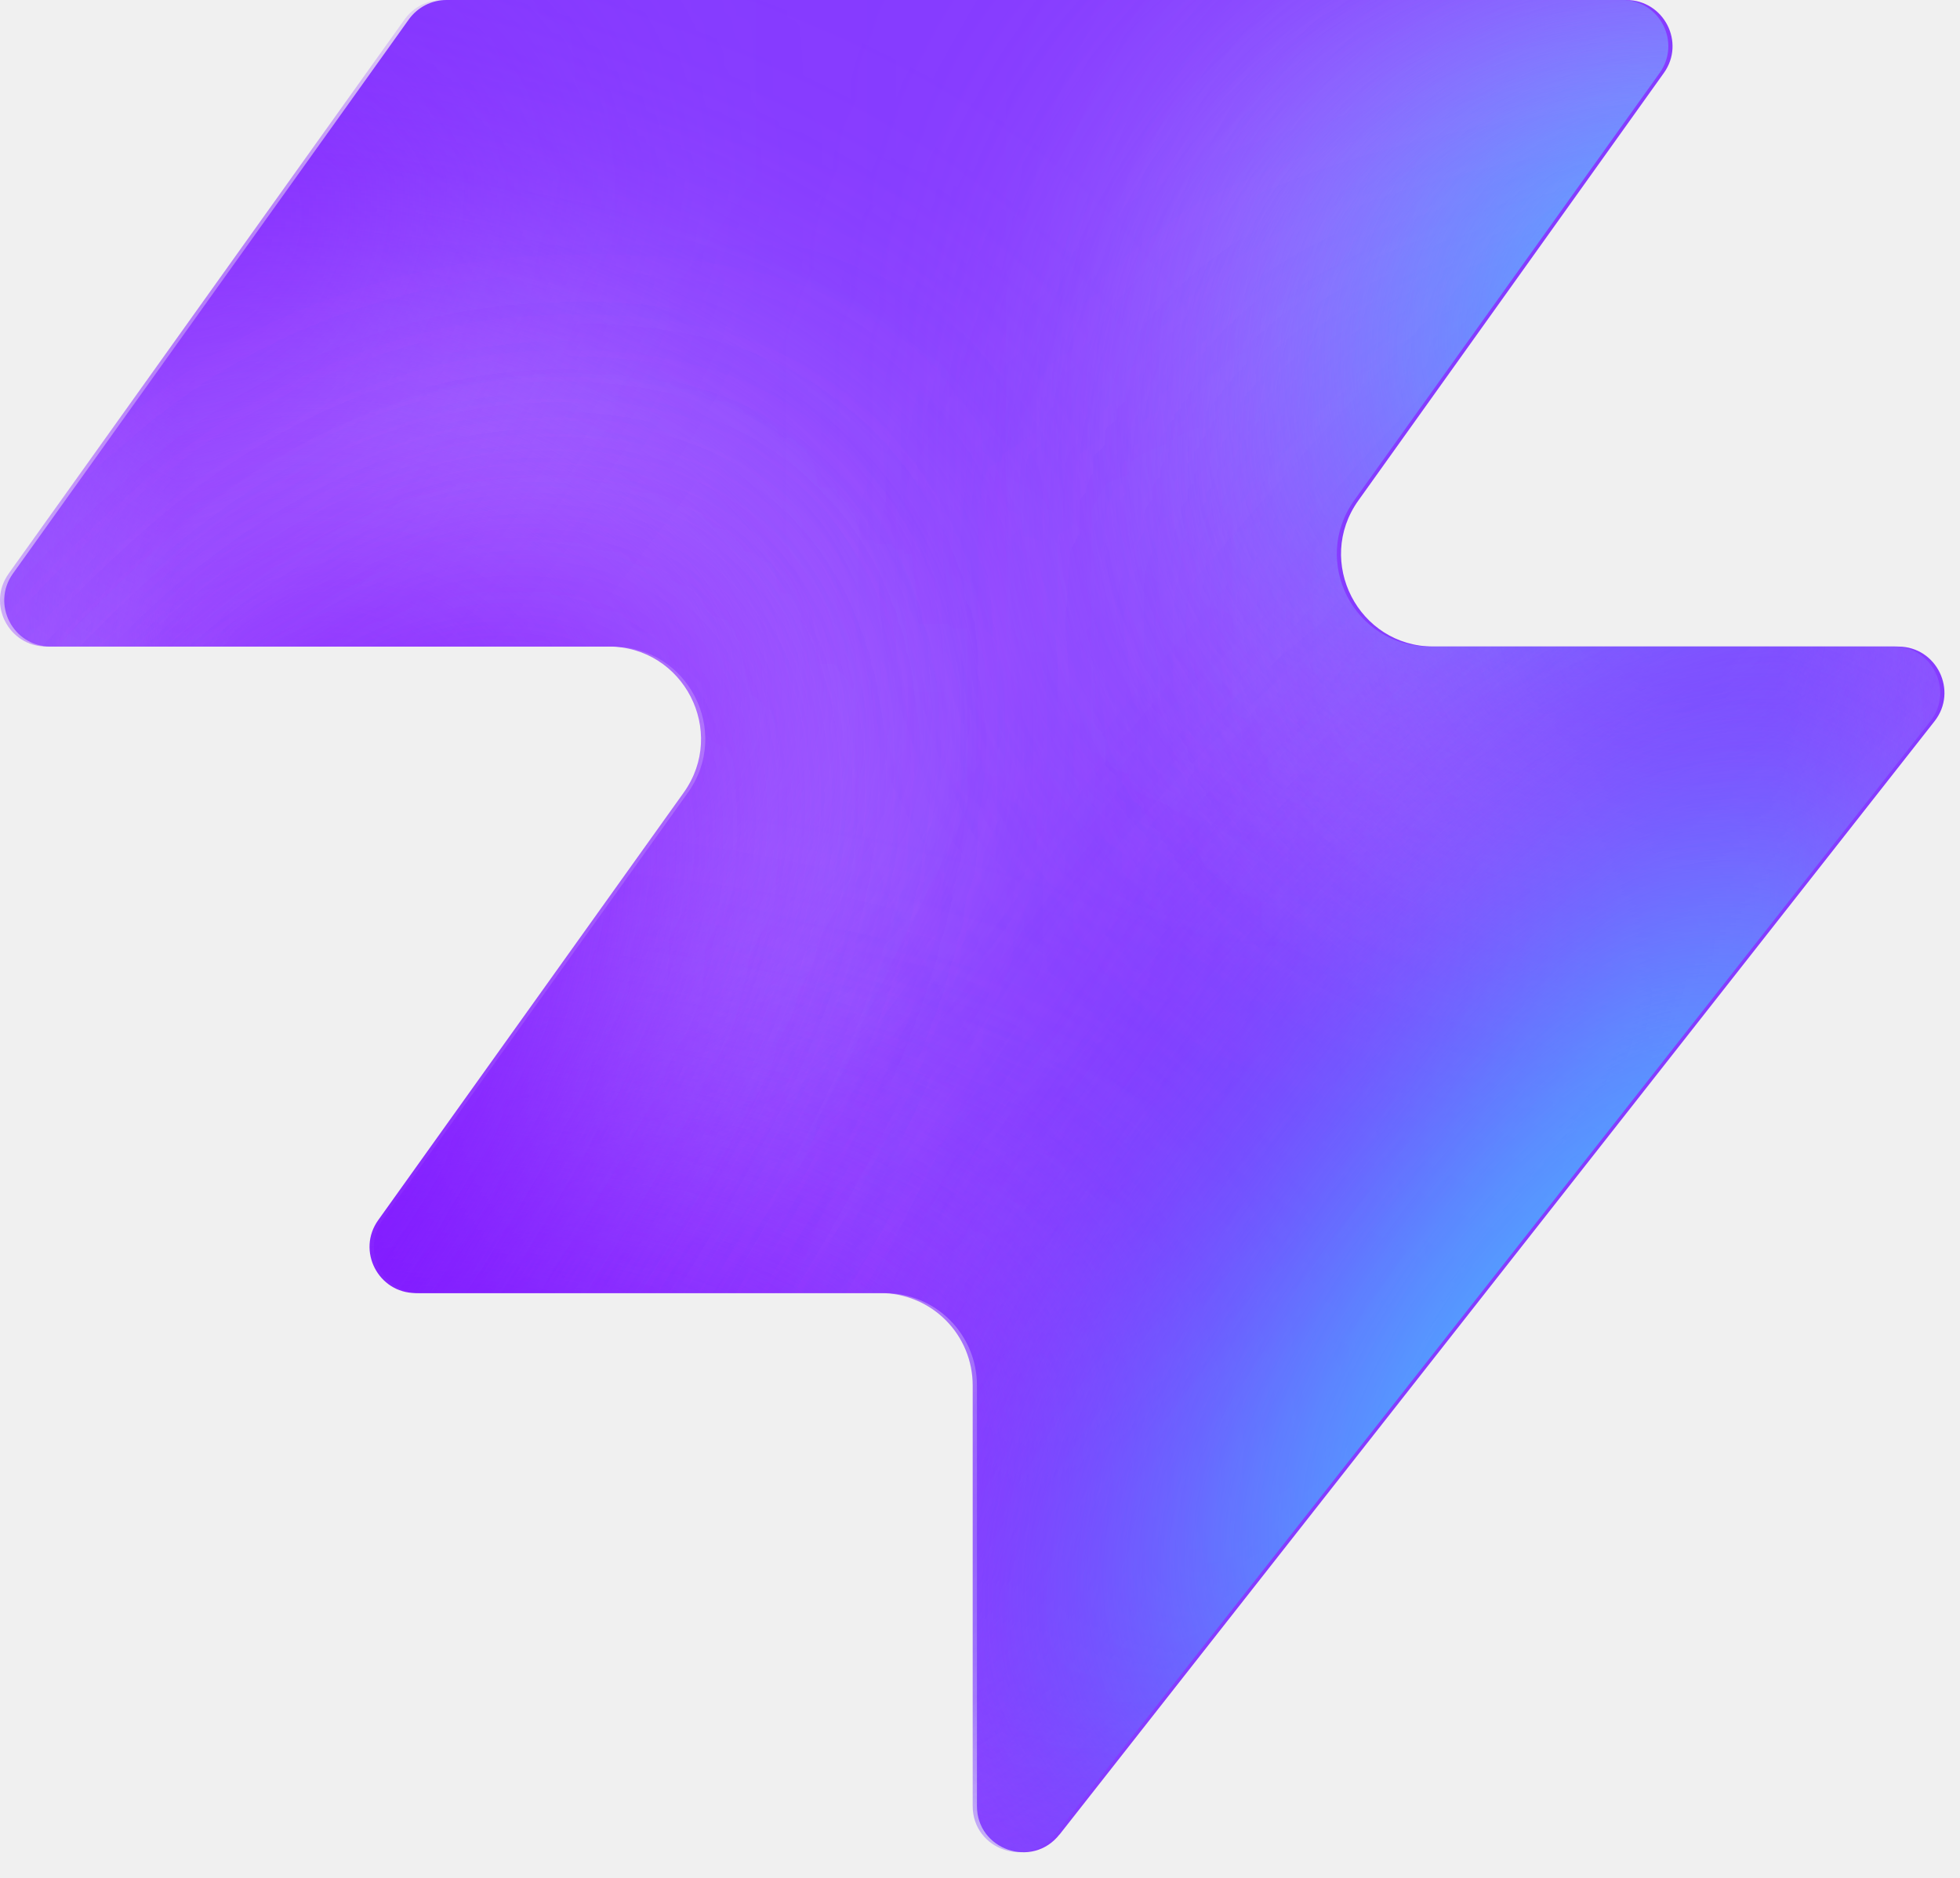
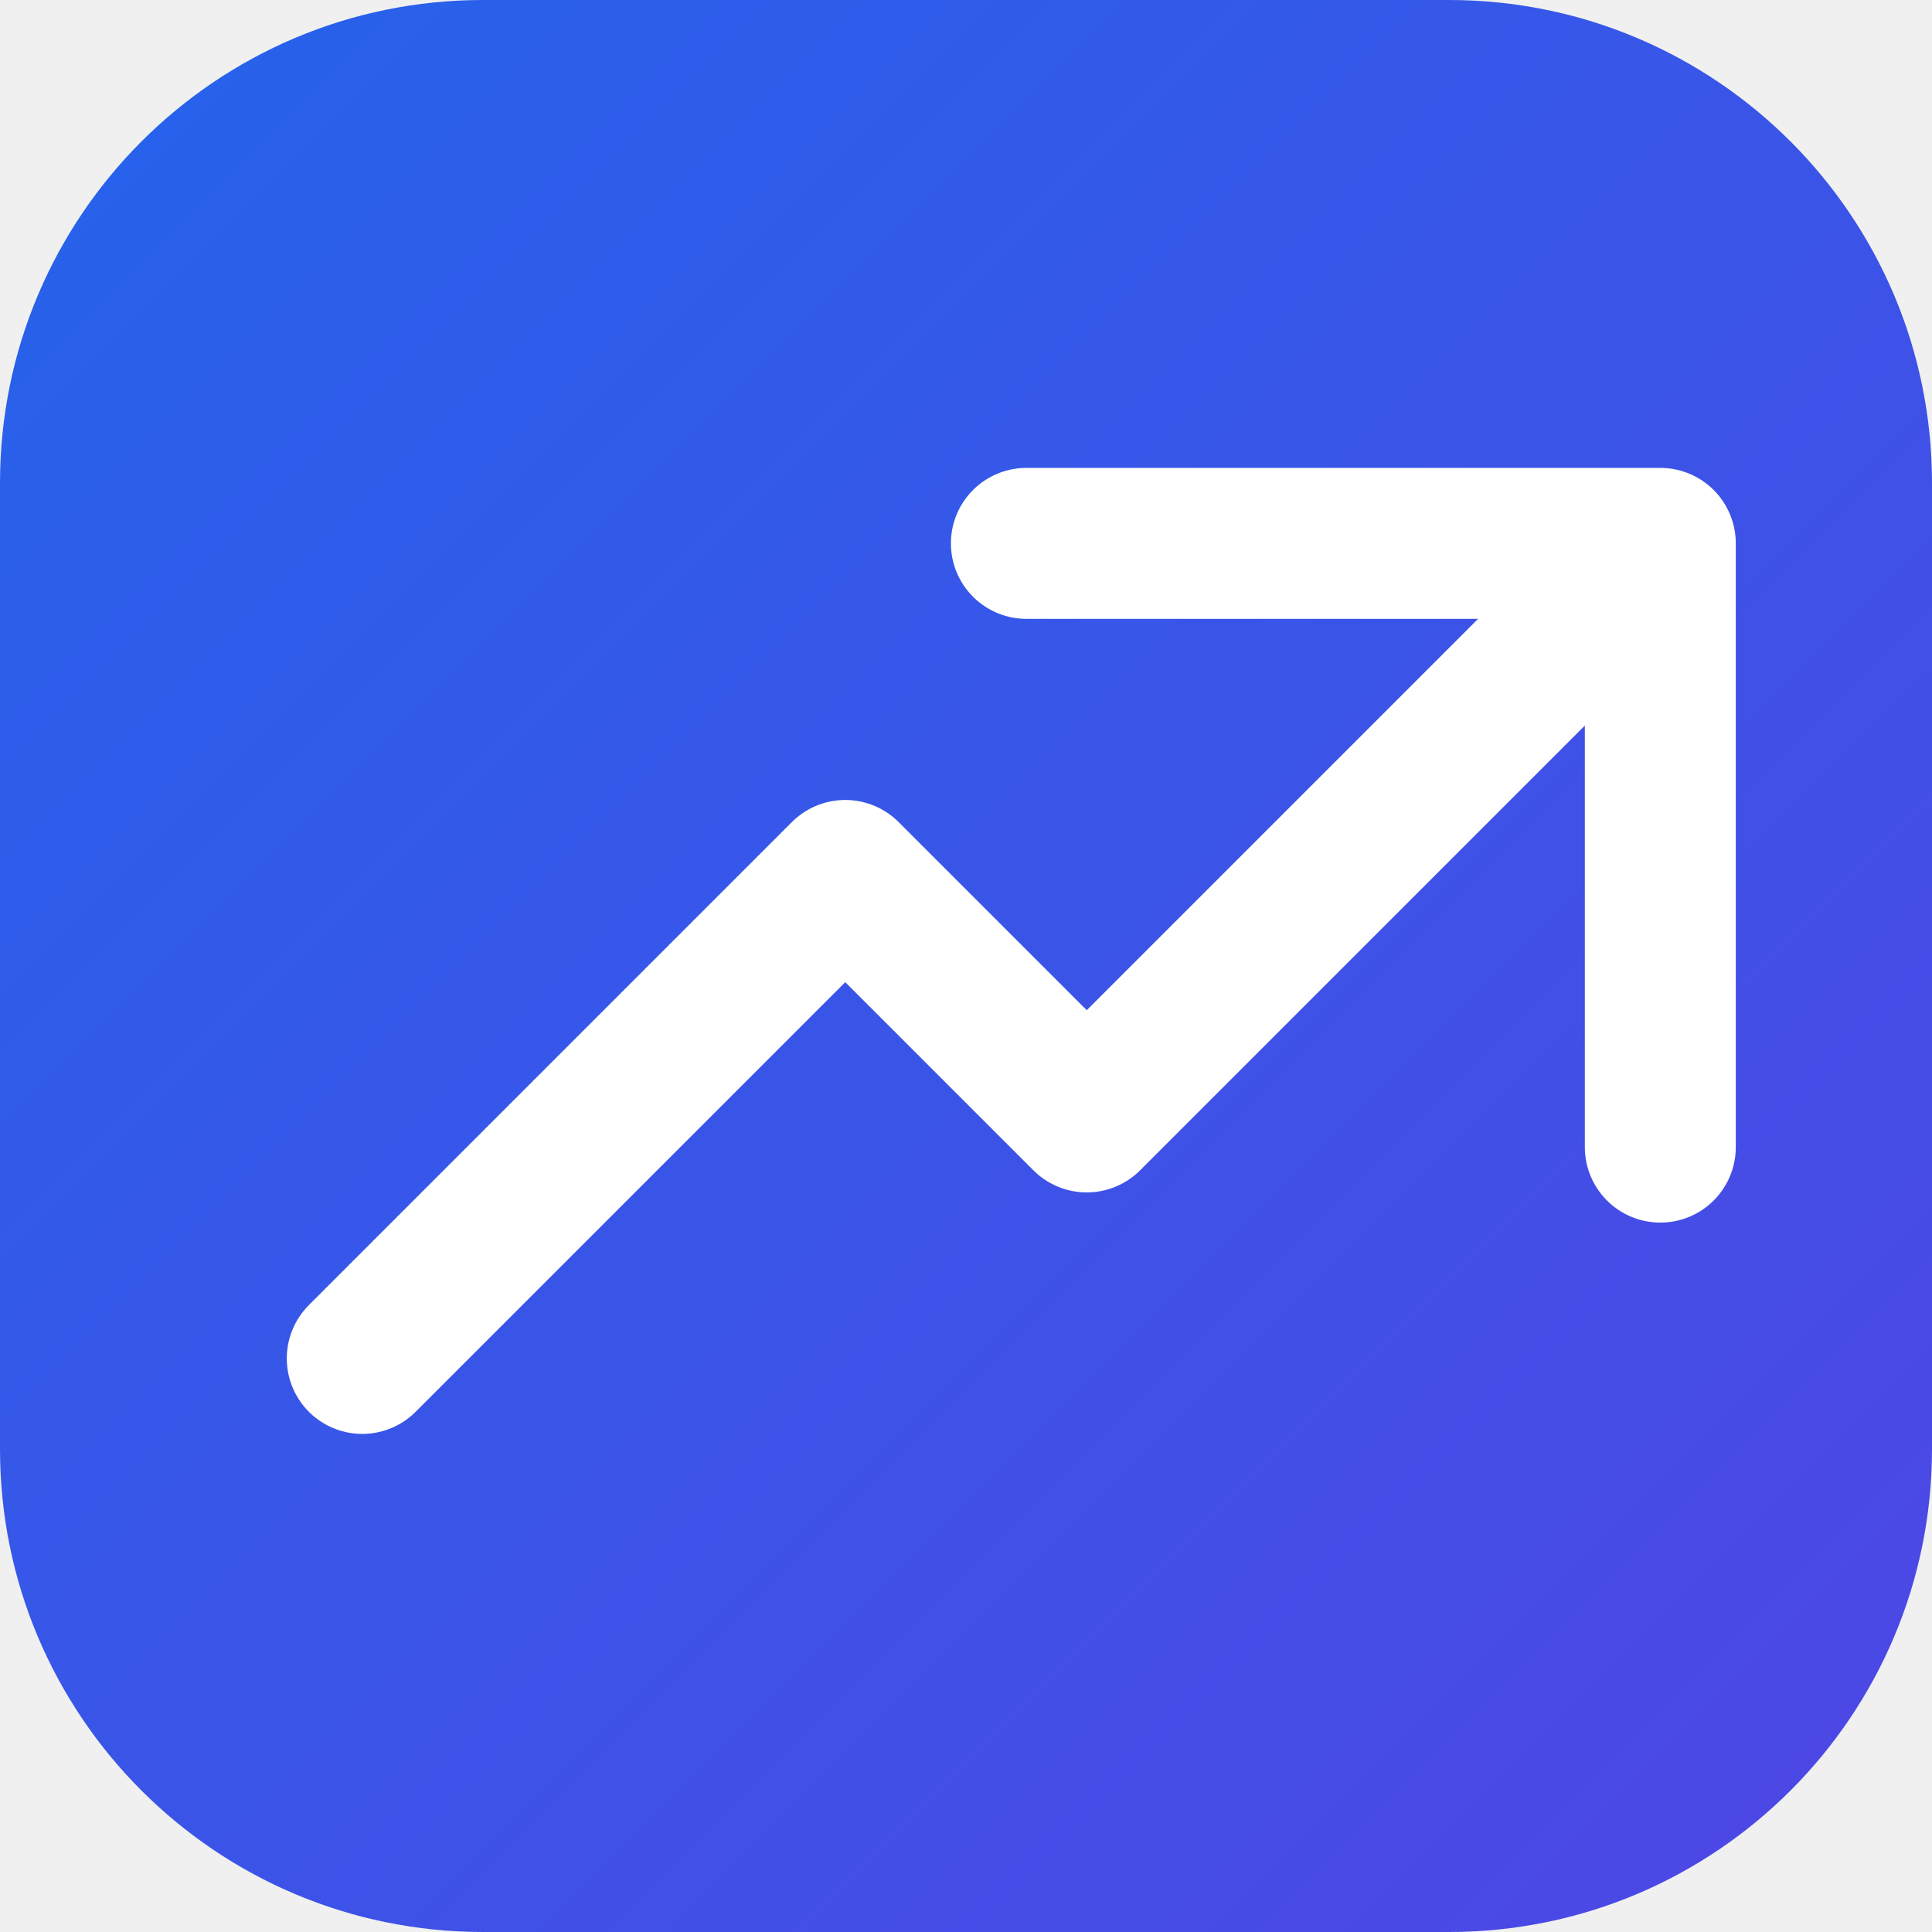
- <svg xmlns="http://www.w3.org/2000/svg" width="48" height="46" fill="none" viewBox="0 0 48 46">
-   <path fill="#863bff" d="M25.946 44.938c-.664.845-2.021.375-2.021-.698V33.937a2.26 2.26 0 0 0-2.262-2.262H10.287c-.92 0-1.456-1.04-.92-1.788l7.48-10.471c1.07-1.497 0-3.578-1.842-3.578H1.237c-.92 0-1.456-1.04-.92-1.788L10.013.474c.214-.297.556-.474.92-.474h28.894c.92 0 1.456 1.04.92 1.788l-7.48 10.471c-1.07 1.498 0 3.579 1.842 3.579h11.377c.943 0 1.473 1.088.89 1.83L25.947 44.94z" style="fill:#863bff;fill:color(display-p3 .525 .23 1);fill-opacity:1" />
-   <mask id="a" width="48" height="46" x="0" y="0" maskUnits="userSpaceOnUse" style="mask-type:alpha">
-     <path fill="#000" d="M25.842 44.938c-.664.844-2.021.375-2.021-.698V33.937a2.26 2.26 0 0 0-2.262-2.262H10.183c-.92 0-1.456-1.04-.92-1.788l7.48-10.471c1.07-1.498 0-3.579-1.842-3.579H1.133c-.92 0-1.456-1.04-.92-1.787L9.91.473c.214-.297.556-.474.92-.474h28.894c.92 0 1.456 1.04.92 1.788l-7.48 10.471c-1.07 1.498 0 3.578 1.842 3.578h11.377c.943 0 1.473 1.088.89 1.832L25.843 44.94z" style="fill:#000;fill-opacity:1" />
-   </mask>
-   <g mask="url(#a)">
-     <g filter="url(#b)">
-       <ellipse cx="5.508" cy="14.704" fill="#ede6ff" rx="5.508" ry="14.704" style="fill:#ede6ff;fill:color(display-p3 .927 .903 1);fill-opacity:1" transform="matrix(.00324 1 1 -.00324 -4.47 31.516)" />
-     </g>
-     <g filter="url(#c)">
-       <ellipse cx="10.399" cy="29.851" fill="#ede6ff" rx="10.399" ry="29.851" style="fill:#ede6ff;fill:color(display-p3 .927 .903 1);fill-opacity:1" transform="matrix(.00324 1 1 -.00324 -39.328 7.883)" />
-     </g>
-     <g filter="url(#d)">
-       <ellipse cx="5.508" cy="30.487" fill="#7e14ff" rx="5.508" ry="30.487" style="fill:#7e14ff;fill:color(display-p3 .492 .077 1);fill-opacity:1" transform="rotate(89.814 -25.913 -14.639)scale(1 -1)" />
-     </g>
-     <g filter="url(#e)">
-       <ellipse cx="5.508" cy="30.599" fill="#7e14ff" rx="5.508" ry="30.599" style="fill:#7e14ff;fill:color(display-p3 .492 .077 1);fill-opacity:1" transform="rotate(89.814 -32.644 -3.334)scale(1 -1)" />
-     </g>
-     <g filter="url(#f)">
-       <ellipse cx="5.508" cy="30.599" fill="#7e14ff" rx="5.508" ry="30.599" style="fill:#7e14ff;fill:color(display-p3 .492 .077 1);fill-opacity:1" transform="matrix(.00324 1 1 -.00324 -34.34 30.47)" />
-     </g>
-     <g filter="url(#g)">
-       <ellipse cx="14.072" cy="22.078" fill="#ede6ff" rx="14.072" ry="22.078" style="fill:#ede6ff;fill:color(display-p3 .927 .903 1);fill-opacity:1" transform="rotate(93.35 24.506 48.493)scale(-1 1)" />
-     </g>
-     <g filter="url(#h)">
-       <ellipse cx="3.47" cy="21.501" fill="#7e14ff" rx="3.47" ry="21.501" style="fill:#7e14ff;fill:color(display-p3 .492 .077 1);fill-opacity:1" transform="rotate(89.009 28.708 47.59)scale(-1 1)" />
-     </g>
-     <g filter="url(#i)">
-       <ellipse cx="3.47" cy="21.501" fill="#7e14ff" rx="3.47" ry="21.501" style="fill:#7e14ff;fill:color(display-p3 .492 .077 1);fill-opacity:1" transform="rotate(89.009 28.708 47.59)scale(-1 1)" />
-     </g>
-     <g filter="url(#j)">
-       <ellipse cx=".387" cy="8.972" fill="#7e14ff" rx="4.407" ry="29.108" style="fill:#7e14ff;fill:color(display-p3 .492 .077 1);fill-opacity:1" transform="rotate(39.51 .387 8.972)" />
-     </g>
-     <g filter="url(#k)">
-       <ellipse cx="47.523" cy="-6.092" fill="#7e14ff" rx="4.407" ry="29.108" style="fill:#7e14ff;fill:color(display-p3 .492 .077 1);fill-opacity:1" transform="rotate(37.892 47.523 -6.092)" />
-     </g>
-     <g filter="url(#l)">
-       <ellipse cx="41.412" cy="6.333" fill="#47bfff" rx="5.971" ry="9.665" style="fill:#47bfff;fill:color(display-p3 .28 .748 1);fill-opacity:1" transform="rotate(37.892 41.412 6.333)" />
-     </g>
-     <g filter="url(#m)">
-       <ellipse cx="-1.879" cy="38.332" fill="#7e14ff" rx="4.407" ry="29.108" style="fill:#7e14ff;fill:color(display-p3 .492 .077 1);fill-opacity:1" transform="rotate(37.892 -1.88 38.332)" />
-     </g>
-     <g filter="url(#n)">
-       <ellipse cx="-1.879" cy="38.332" fill="#7e14ff" rx="4.407" ry="29.108" style="fill:#7e14ff;fill:color(display-p3 .492 .077 1);fill-opacity:1" transform="rotate(37.892 -1.88 38.332)" />
-     </g>
-     <g filter="url(#o)">
-       <ellipse cx="35.651" cy="29.907" fill="#7e14ff" rx="4.407" ry="29.108" style="fill:#7e14ff;fill:color(display-p3 .492 .077 1);fill-opacity:1" transform="rotate(37.892 35.651 29.907)" />
-     </g>
-     <g filter="url(#p)">
-       <ellipse cx="38.418" cy="32.4" fill="#47bfff" rx="5.971" ry="15.297" style="fill:#47bfff;fill:color(display-p3 .28 .748 1);fill-opacity:1" transform="rotate(37.892 38.418 32.4)" />
-     </g>
-   </g>
+ <svg xmlns="http://www.w3.org/2000/svg" viewBox="0 0 32 32" width="32" height="32">
  <defs>
-     <filter id="b" width="60.045" height="41.654" x="-19.77" y="16.149" color-interpolation-filters="sRGB" filterUnits="userSpaceOnUse">
-       <feFlood flood-opacity="0" result="BackgroundImageFix" />
-       <feBlend in="SourceGraphic" in2="BackgroundImageFix" result="shape" />
-       <feGaussianBlur result="effect1_foregroundBlur_2002_17158" stdDeviation="7.659" />
-     </filter>
-     <filter id="c" width="90.34" height="51.437" x="-54.613" y="-7.533" color-interpolation-filters="sRGB" filterUnits="userSpaceOnUse">
-       <feFlood flood-opacity="0" result="BackgroundImageFix" />
-       <feBlend in="SourceGraphic" in2="BackgroundImageFix" result="shape" />
-       <feGaussianBlur result="effect1_foregroundBlur_2002_17158" stdDeviation="7.659" />
-     </filter>
-     <filter id="d" width="79.355" height="29.4" x="-49.64" y="2.03" color-interpolation-filters="sRGB" filterUnits="userSpaceOnUse">
-       <feFlood flood-opacity="0" result="BackgroundImageFix" />
-       <feBlend in="SourceGraphic" in2="BackgroundImageFix" result="shape" />
-       <feGaussianBlur result="effect1_foregroundBlur_2002_17158" stdDeviation="4.596" />
-     </filter>
-     <filter id="e" width="79.579" height="29.4" x="-45.045" y="20.029" color-interpolation-filters="sRGB" filterUnits="userSpaceOnUse">
-       <feFlood flood-opacity="0" result="BackgroundImageFix" />
-       <feBlend in="SourceGraphic" in2="BackgroundImageFix" result="shape" />
-       <feGaussianBlur result="effect1_foregroundBlur_2002_17158" stdDeviation="4.596" />
-     </filter>
-     <filter id="f" width="79.579" height="29.4" x="-43.513" y="21.178" color-interpolation-filters="sRGB" filterUnits="userSpaceOnUse">
-       <feFlood flood-opacity="0" result="BackgroundImageFix" />
-       <feBlend in="SourceGraphic" in2="BackgroundImageFix" result="shape" />
-       <feGaussianBlur result="effect1_foregroundBlur_2002_17158" stdDeviation="4.596" />
-     </filter>
-     <filter id="g" width="74.749" height="58.852" x="15.756" y="-17.901" color-interpolation-filters="sRGB" filterUnits="userSpaceOnUse">
-       <feFlood flood-opacity="0" result="BackgroundImageFix" />
-       <feBlend in="SourceGraphic" in2="BackgroundImageFix" result="shape" />
-       <feGaussianBlur result="effect1_foregroundBlur_2002_17158" stdDeviation="7.659" />
-     </filter>
-     <filter id="h" width="61.377" height="25.362" x="23.548" y="2.284" color-interpolation-filters="sRGB" filterUnits="userSpaceOnUse">
-       <feFlood flood-opacity="0" result="BackgroundImageFix" />
-       <feBlend in="SourceGraphic" in2="BackgroundImageFix" result="shape" />
-       <feGaussianBlur result="effect1_foregroundBlur_2002_17158" stdDeviation="4.596" />
-     </filter>
-     <filter id="i" width="61.377" height="25.362" x="23.548" y="2.284" color-interpolation-filters="sRGB" filterUnits="userSpaceOnUse">
-       <feFlood flood-opacity="0" result="BackgroundImageFix" />
-       <feBlend in="SourceGraphic" in2="BackgroundImageFix" result="shape" />
-       <feGaussianBlur result="effect1_foregroundBlur_2002_17158" stdDeviation="4.596" />
-     </filter>
-     <filter id="j" width="56.045" height="63.649" x="-27.636" y="-22.853" color-interpolation-filters="sRGB" filterUnits="userSpaceOnUse">
-       <feFlood flood-opacity="0" result="BackgroundImageFix" />
-       <feBlend in="SourceGraphic" in2="BackgroundImageFix" result="shape" />
-       <feGaussianBlur result="effect1_foregroundBlur_2002_17158" stdDeviation="4.596" />
-     </filter>
-     <filter id="k" width="54.814" height="64.646" x="20.116" y="-38.415" color-interpolation-filters="sRGB" filterUnits="userSpaceOnUse">
-       <feFlood flood-opacity="0" result="BackgroundImageFix" />
-       <feBlend in="SourceGraphic" in2="BackgroundImageFix" result="shape" />
-       <feGaussianBlur result="effect1_foregroundBlur_2002_17158" stdDeviation="4.596" />
-     </filter>
-     <filter id="l" width="33.541" height="35.313" x="24.641" y="-11.323" color-interpolation-filters="sRGB" filterUnits="userSpaceOnUse">
-       <feFlood flood-opacity="0" result="BackgroundImageFix" />
-       <feBlend in="SourceGraphic" in2="BackgroundImageFix" result="shape" />
-       <feGaussianBlur result="effect1_foregroundBlur_2002_17158" stdDeviation="4.596" />
-     </filter>
-     <filter id="m" width="54.814" height="64.646" x="-29.286" y="6.009" color-interpolation-filters="sRGB" filterUnits="userSpaceOnUse">
-       <feFlood flood-opacity="0" result="BackgroundImageFix" />
-       <feBlend in="SourceGraphic" in2="BackgroundImageFix" result="shape" />
-       <feGaussianBlur result="effect1_foregroundBlur_2002_17158" stdDeviation="4.596" />
-     </filter>
-     <filter id="n" width="54.814" height="64.646" x="-29.286" y="6.009" color-interpolation-filters="sRGB" filterUnits="userSpaceOnUse">
-       <feFlood flood-opacity="0" result="BackgroundImageFix" />
-       <feBlend in="SourceGraphic" in2="BackgroundImageFix" result="shape" />
-       <feGaussianBlur result="effect1_foregroundBlur_2002_17158" stdDeviation="4.596" />
-     </filter>
-     <filter id="o" width="54.814" height="64.646" x="8.244" y="-2.416" color-interpolation-filters="sRGB" filterUnits="userSpaceOnUse">
-       <feFlood flood-opacity="0" result="BackgroundImageFix" />
-       <feBlend in="SourceGraphic" in2="BackgroundImageFix" result="shape" />
-       <feGaussianBlur result="effect1_foregroundBlur_2002_17158" stdDeviation="4.596" />
-     </filter>
-     <filter id="p" width="39.409" height="43.623" x="18.713" y="10.588" color-interpolation-filters="sRGB" filterUnits="userSpaceOnUse">
-       <feFlood flood-opacity="0" result="BackgroundImageFix" />
-       <feBlend in="SourceGraphic" in2="BackgroundImageFix" result="shape" />
-       <feGaussianBlur result="effect1_foregroundBlur_2002_17158" stdDeviation="4.596" />
-     </filter>
+     <linearGradient id="bgGrad" x1="0%" y1="0%" x2="100%" y2="100%">
+       <stop offset="0%" stop-color="#2563EB" />
+       <stop offset="100%" stop-color="#4F46E5" />
+     </linearGradient>
  </defs>
+   <rect width="32" height="32" rx="8" fill="url(#bgGrad)" />
+   <path d="M17 9h10.5m0 0v10m0-10L18 18.5 14 14.5 6 22.5" stroke="#FFFFFF" stroke-width="2.5" stroke-linecap="round" stroke-linejoin="round" fill="none" />
</svg>
